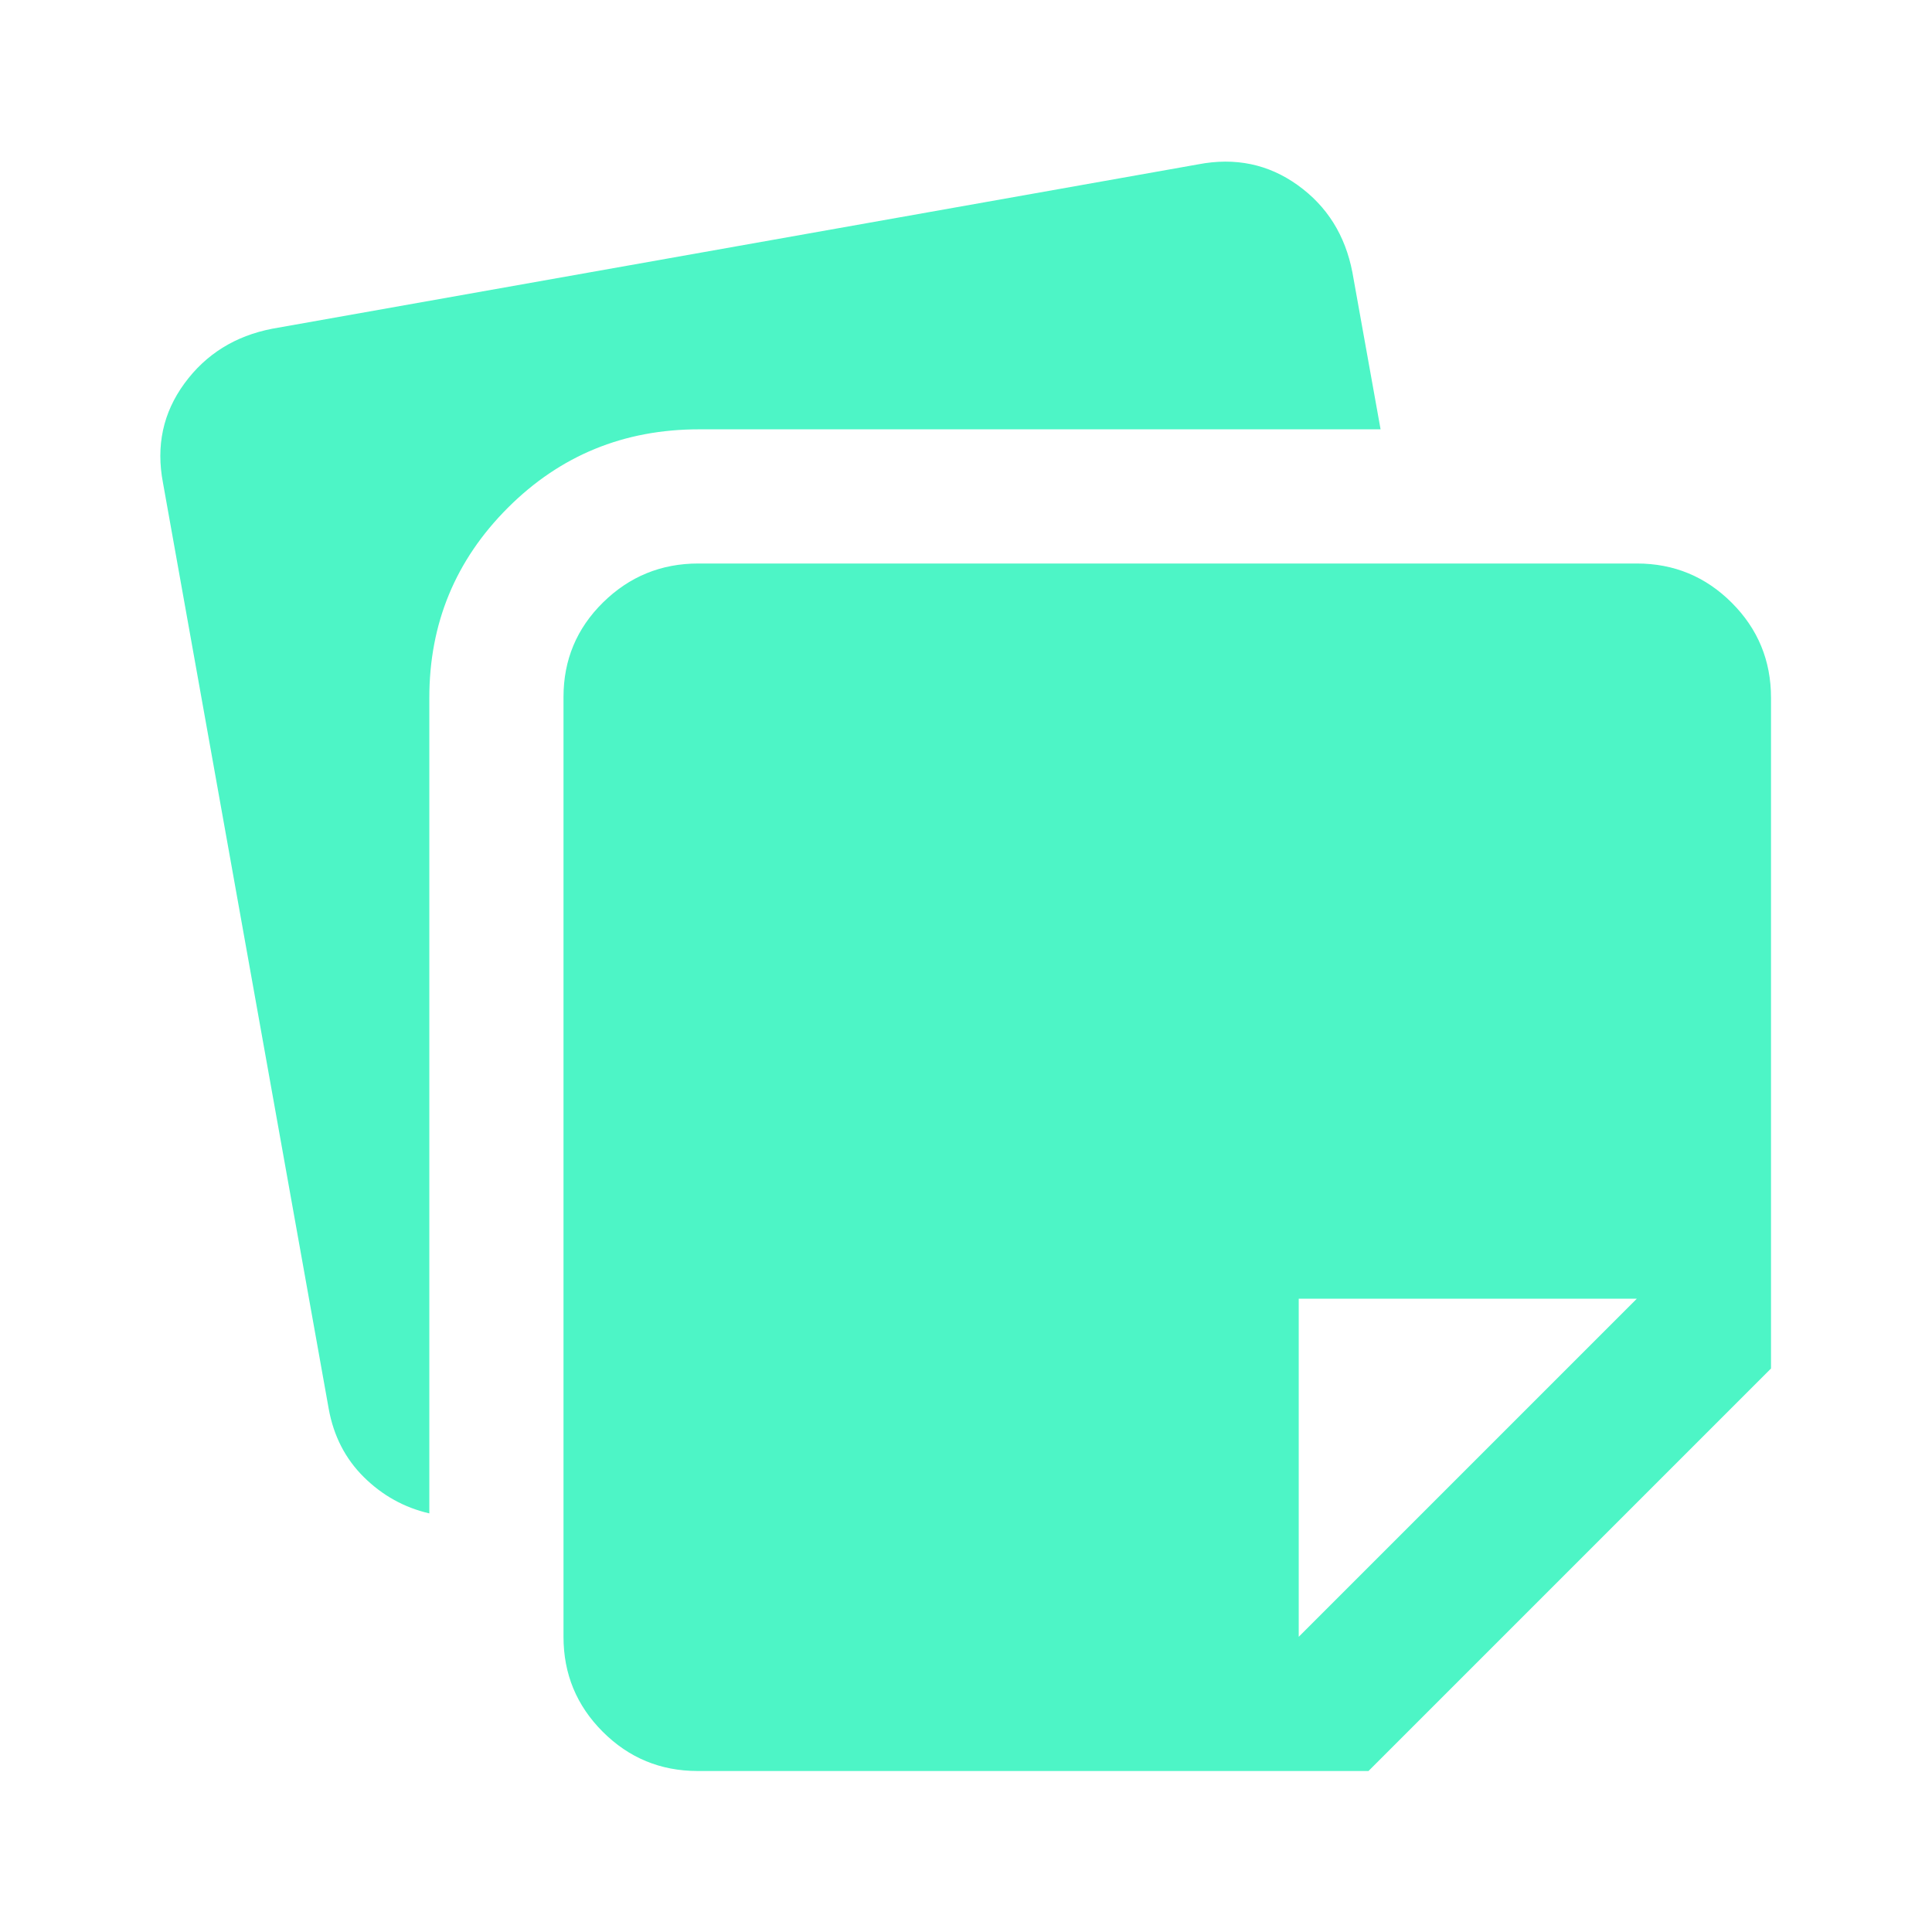
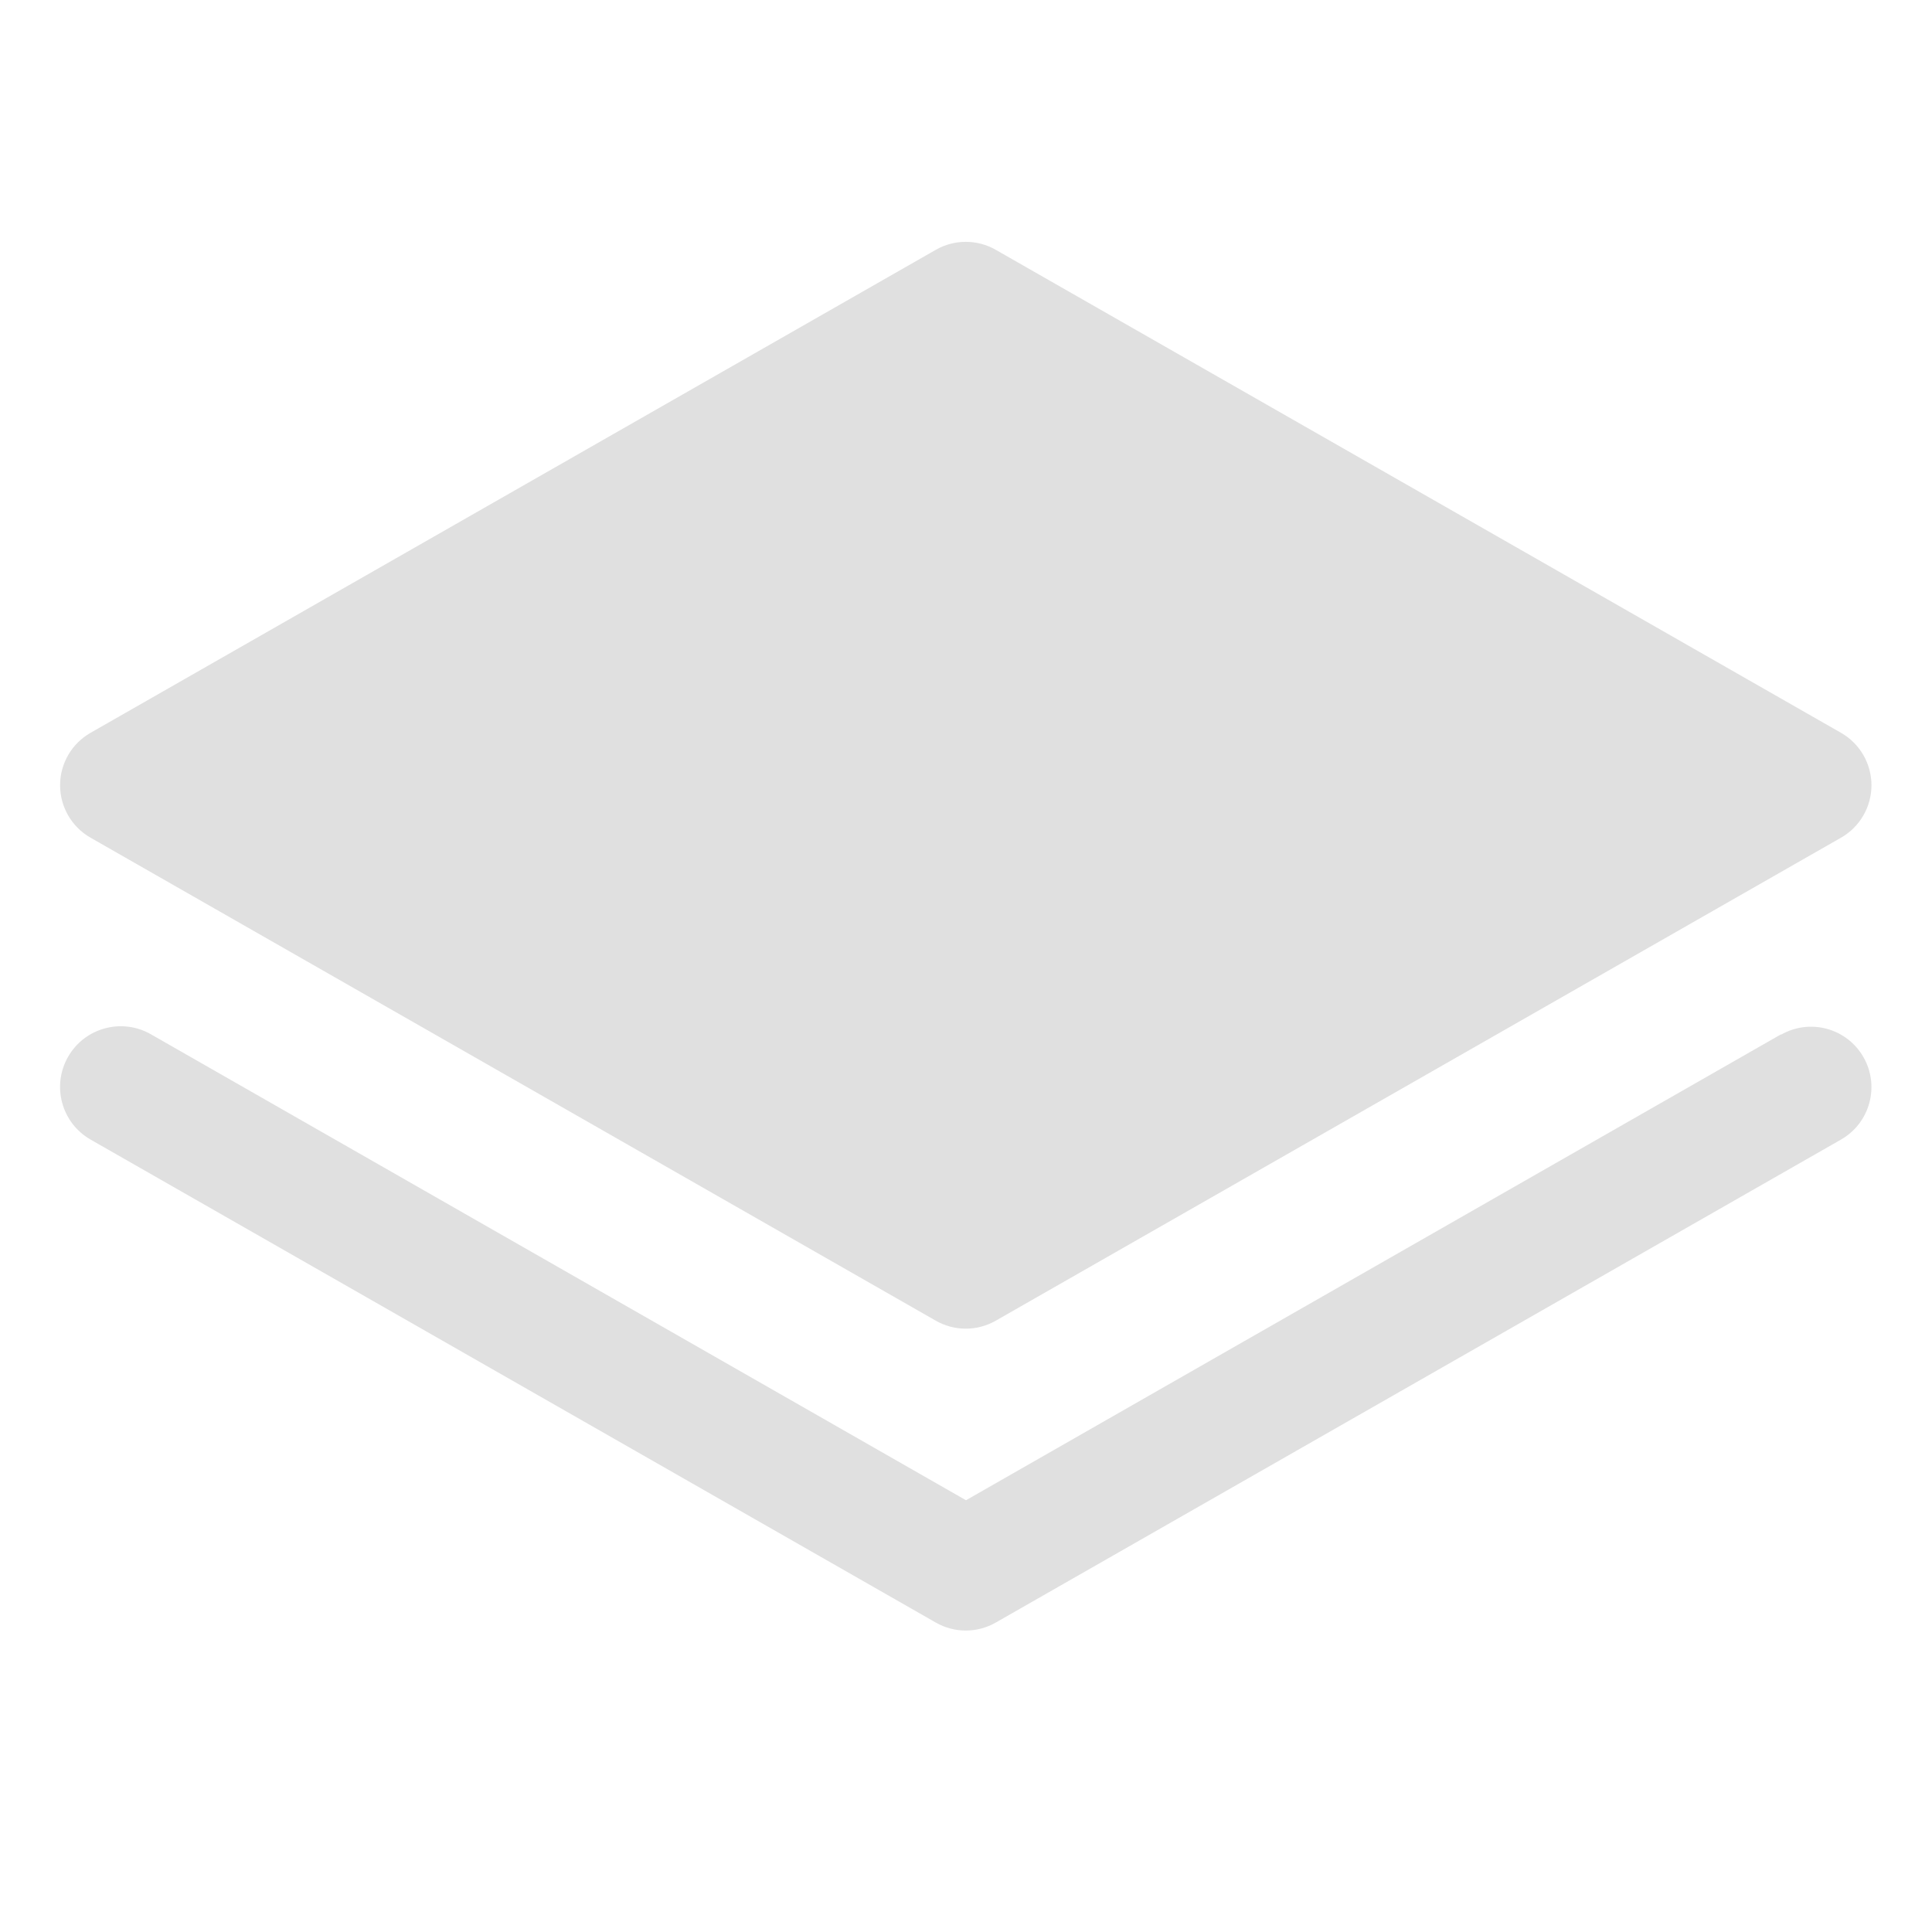
- <svg xmlns="http://www.w3.org/2000/svg" height="40px" viewBox="0 -960 960 960" width="40px" fill="#4DF5C6">
-   <path d="M280-146.67v-467q0-27.66 19.67-47Q319.33-680 347-680h466.33q27.67 0 47.17 19.5t19.5 47.17V-280L680-80H346.67Q319-80 299.5-99.5T280-146.67ZM81-720q-5.33-27.67 10.67-49.5t43.66-27.17l460-81.66q27.67-5.34 49.5 10.33 21.84 15.67 27.17 43.33l14 78H347.33q-56 0-95 39t-39 94.34V-208q-18.66-4.33-32.5-18-13.83-13.67-17.5-34L81-720Zm732.33 405.33h-168v168l168-168Z" />
+ <svg xmlns="http://www.w3.org/2000/svg" width="32" height="32" fill="#e0e0e0" viewBox="0 0 256 256">
+   <path d="M12,111l112,64a8,8,0,0,0,7.94,0l112-64a8,8,0,0,0,0-13.9l-112-64a8,8,0,0,0-7.94,0l-112,64A8,8,0,0,0,12,111Z" />
+   <path d="M236,137.05,128,198.79,20,137.05A8,8,0,1,0,12,151l112,64a8,8,0,0,0,7.94,0l112-64a8,8,0,1,0-7.94-13.9Z" />
</svg>
